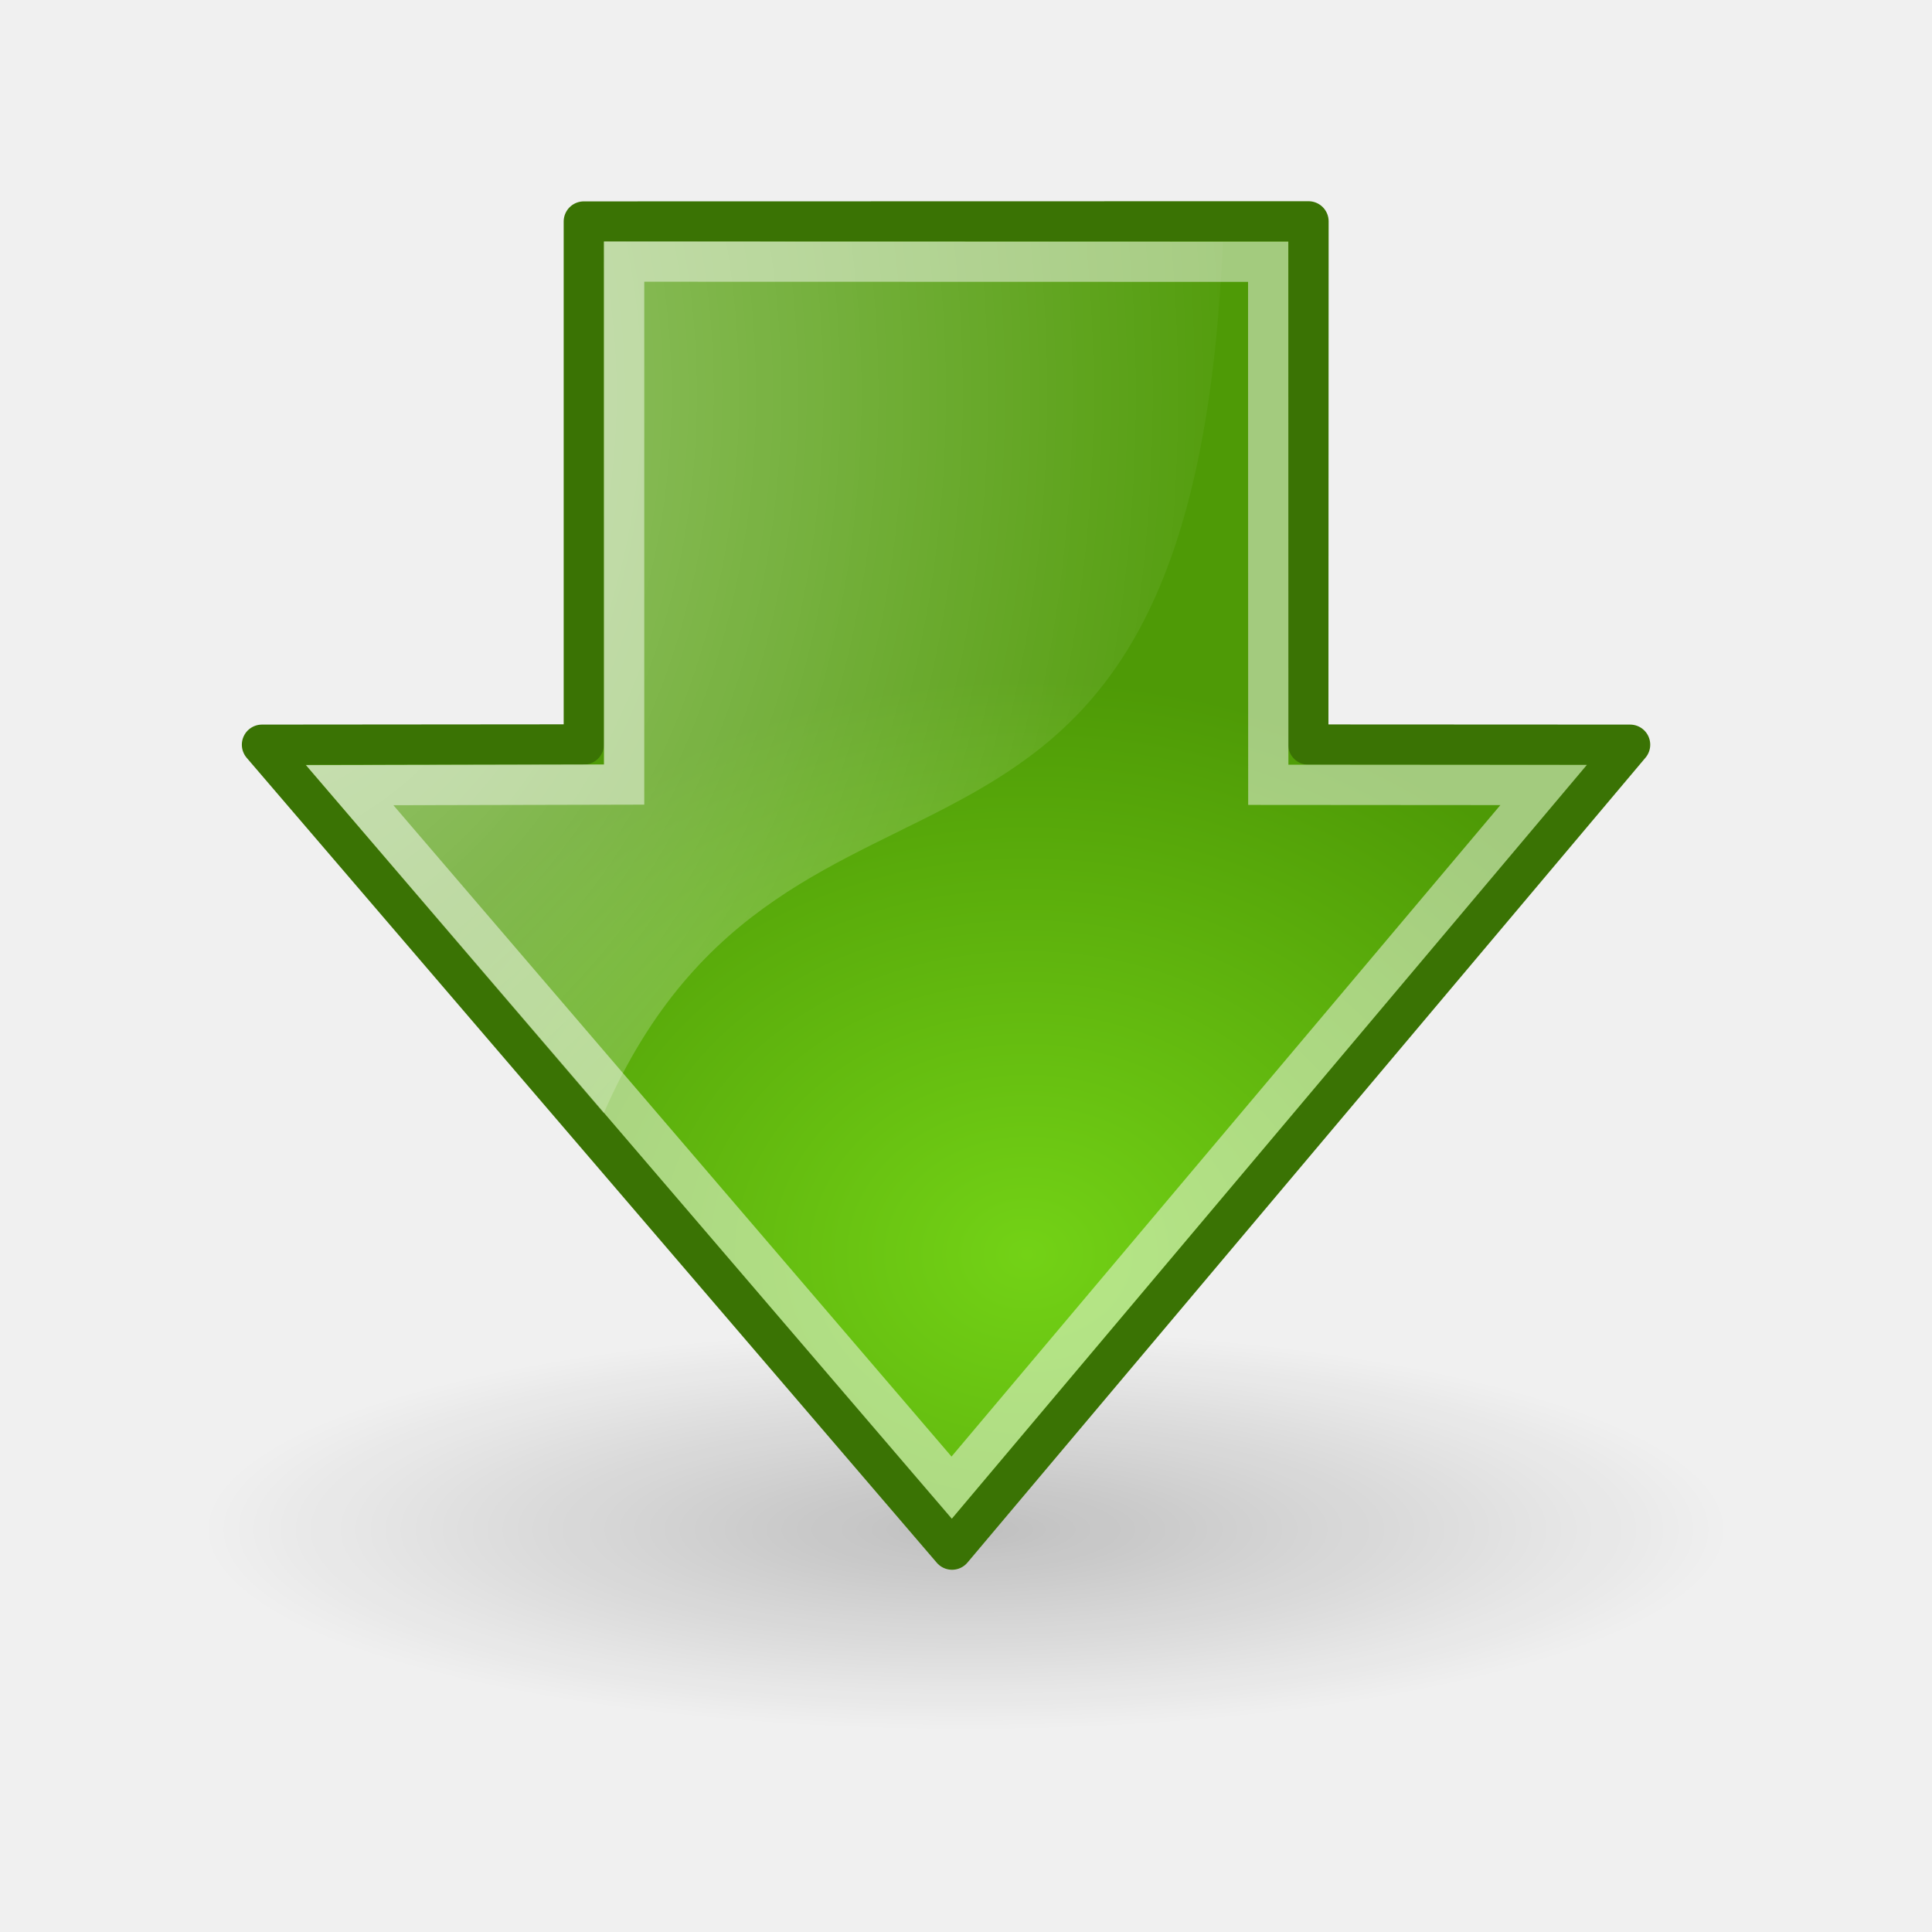
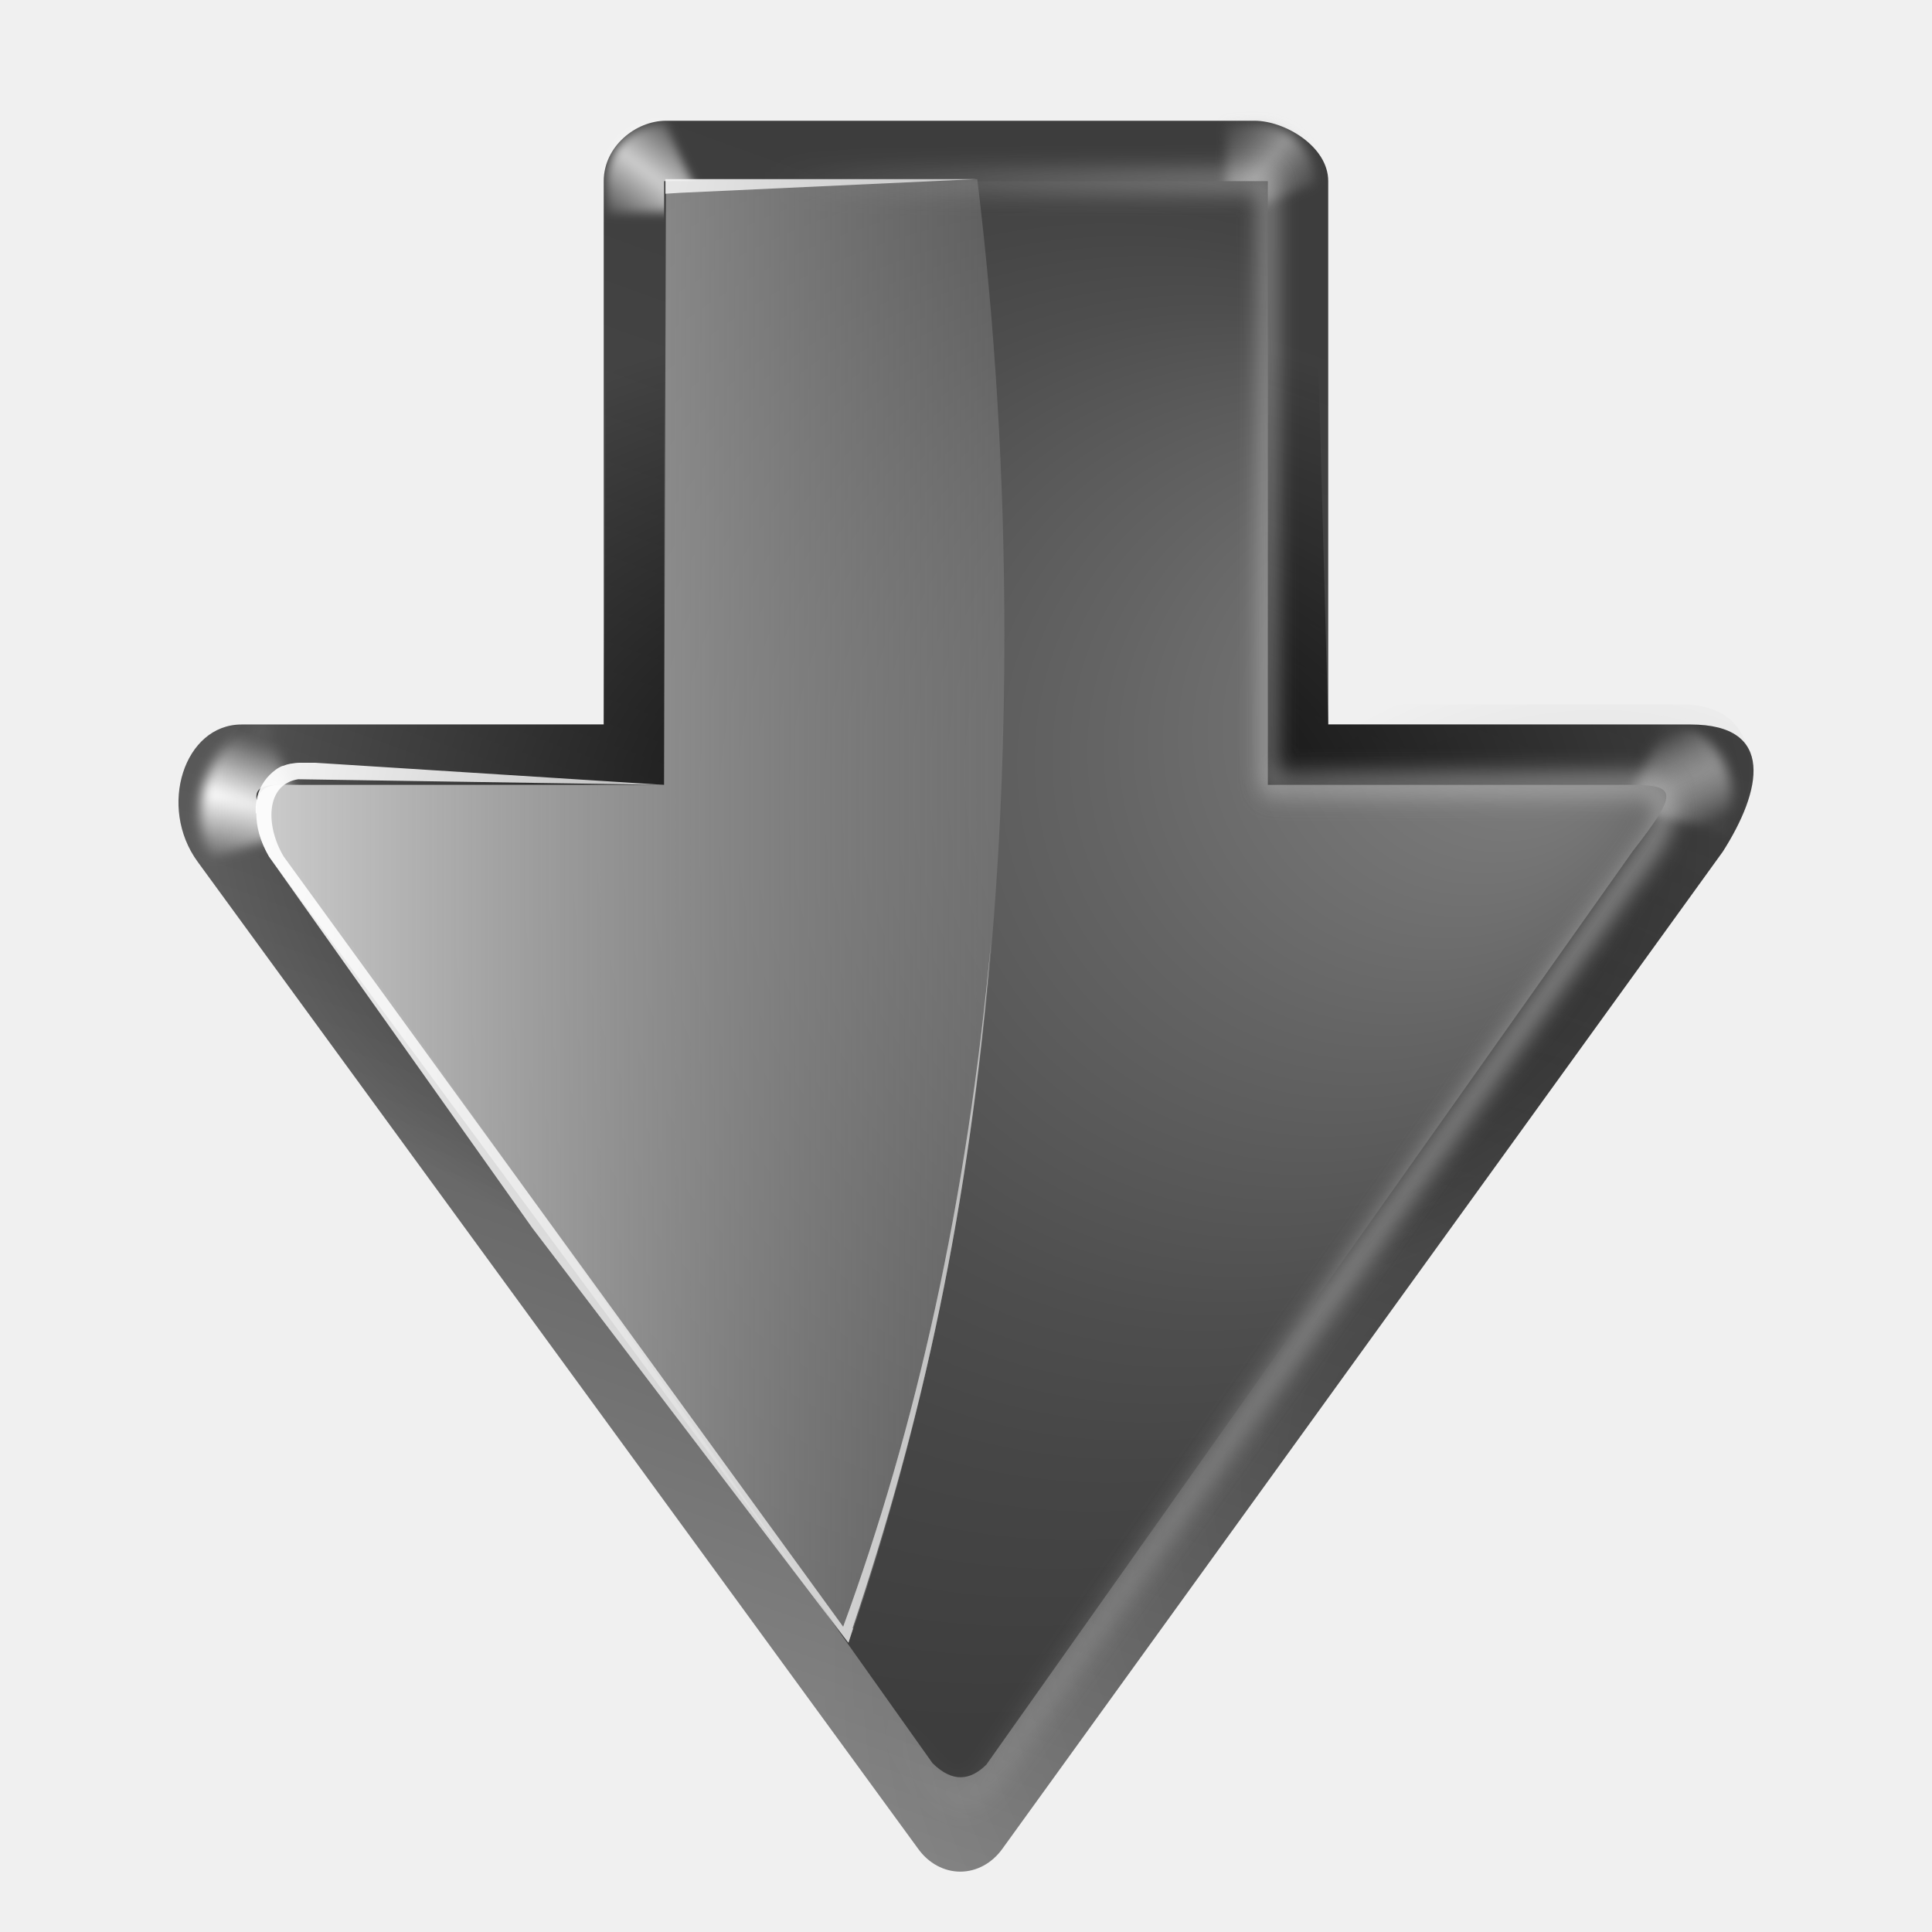
- <svg xmlns="http://www.w3.org/2000/svg" xmlns:xlink="http://www.w3.org/1999/xlink" id="svg11300" height="48px" width="48px">
-   <defs id="defs3">
-     <linearGradient id="linearGradient1442">
-       <stop id="stop1444" offset="0" style="stop-color:#73d216" />
-       <stop id="stop1446" offset="1" style="stop-color:#4e9a06" />
+ <svg xmlns="http://www.w3.org/2000/svg" xmlns:xlink="http://www.w3.org/1999/xlink" width="128" height="128" id="svg2606" version="1.0">
+   <defs id="defs2608">
+     <filter id="filter3387" x="-0.102" y="-0.125" width="1.204" height="1.25">
+       <feGaussianBlur id="feGaussianBlur3389" stdDeviation="0.447" />
+     </filter>
+     <filter id="filter3443" x="-0.116" y="-0.128" width="1.231" height="1.255">
+       <feGaussianBlur id="feGaussianBlur3445" stdDeviation="0.325" />
+     </filter>
+     <filter id="filter3495">
+       <feGaussianBlur id="feGaussianBlur3497" stdDeviation="0.845" />
+     </filter>
+     <radialGradient id="XMLID_4_-137" r="55.148" gradientTransform="matrix(0.9792,0,0,0.9725,133.0002,20.8762)" cx="48" cy="-0.215" gradientUnits="userSpaceOnUse">
+       <stop offset="0" id="stop2399" style="stop-color:#878787" />
+       <stop offset="0.355" id="stop2401" style="stop-color:#646464" />
+       <stop offset="0.619" id="stop2403" style="stop-color:#4e4e4e" />
+       <stop offset="0.757" id="stop2405" style="stop-color:#464646" />
+       <stop offset="1" id="stop2407" style="stop-color:#3d3d3d" />
+     </radialGradient>
+     <linearGradient id="linearGradient3449-541">
+       <stop offset="0" id="stop2411" style="stop-color:#000000;stop-opacity:1;" />
+       <stop offset="1" id="stop2413" style="stop-color:#000000;stop-opacity:0;" />
    </linearGradient>
-     <linearGradient id="linearGradient8662">
-       <stop id="stop8664" offset="0" style="stop-color:#000000;stop-opacity:1;" />
-       <stop id="stop8666" offset="1" style="stop-color:#000000;stop-opacity:0;" />
+     <linearGradient id="linearGradient3260-779">
+       <stop offset="0" id="stop2417" style="stop-color:#ffffff;stop-opacity:1;" />
+       <stop offset="1" id="stop2419" style="stop-color:#ffffff;stop-opacity:0;" />
    </linearGradient>
-     <linearGradient id="linearGradient8650">
-       <stop id="stop8652" offset="0" style="stop-color:#ffffff;stop-opacity:1;" />
-       <stop id="stop8654" offset="1" style="stop-color:#ffffff;stop-opacity:0;" />
+     <linearGradient id="linearGradient3202-927">
+       <stop offset="0" id="stop2423" style="stop-color:#cdcdcd;stop-opacity:1;" />
+       <stop offset="1" id="stop2425" style="stop-color:#939393;stop-opacity:0" />
    </linearGradient>
-     <radialGradient xlink:href="#linearGradient8662" id="radialGradient1444" gradientUnits="userSpaceOnUse" gradientTransform="matrix(1,0,0,0.536723,1.614716e-15,16.87306)" cx="24.837" cy="36.421" fx="24.837" fy="36.421" r="15.645" />
-     <radialGradient xlink:href="#linearGradient1442" id="radialGradient1469" gradientUnits="userSpaceOnUse" gradientTransform="matrix(1.871885e-16,-0.843022,1.020168,2.265228e-16,0.606436,42.58614)" cx="35.293" cy="20.494" fx="35.293" fy="20.494" r="16.956" />
-     <radialGradient xlink:href="#linearGradient8650" id="radialGradient1471" gradientUnits="userSpaceOnUse" gradientTransform="matrix(3.749427e-16,-2.046729,-1.55761,-2.853404e-16,44.11559,66.93275)" cx="15.987" cy="1.535" fx="15.987" fy="1.535" r="17.171" />
+     <linearGradient id="linearGradient3449-929">
+       <stop offset="0" id="stop2429" style="stop-color:#000000;stop-opacity:1;" />
+       <stop offset="1" id="stop2431" style="stop-color:#000000;stop-opacity:0;" />
+     </linearGradient>
+     <linearGradient id="linearGradient3295-298">
+       <stop offset="0" id="stop2435" style="stop-color:#b1b1b1;stop-opacity:1;" />
+       <stop offset="1" id="stop2437" style="stop-color:#ffffff;stop-opacity:0;" />
+     </linearGradient>
+     <linearGradient id="linearGradient3260-710">
+       <stop offset="0" id="stop2441" style="stop-color:#ffffff;stop-opacity:1;" />
+       <stop offset="1" id="stop2443" style="stop-color:#ffffff;stop-opacity:0;" />
+     </linearGradient>
+     <radialGradient id="XMLID_4_-907" r="55.148" gradientTransform="matrix(0.9792,0,0,0.9725,133.0002,20.8762)" cx="48" cy="-0.215" gradientUnits="userSpaceOnUse">
+       <stop offset="0" id="stop2447" style="stop-color:#878787" />
+       <stop offset="0.355" id="stop2449" style="stop-color:#646464" />
+       <stop offset="0.619" id="stop2451" style="stop-color:#4e4e4e" />
+       <stop offset="0.757" id="stop2453" style="stop-color:#464646" />
+       <stop offset="1" id="stop2455" style="stop-color:#3d3d3d" />
+     </radialGradient>
+     <radialGradient id="XMLID_4_-3" r="55.148" gradientTransform="matrix(0.9792,0,0,0.9725,133.0002,20.8762)" cx="48" cy="-0.215" gradientUnits="userSpaceOnUse">
+       <stop offset="0" id="stop2459" style="stop-color:#878787" />
+       <stop offset="0.355" id="stop2461" style="stop-color:#646464" />
+       <stop offset="0.619" id="stop2463" style="stop-color:#4e4e4e" />
+       <stop offset="0.757" id="stop2465" style="stop-color:#464646" />
+       <stop offset="1" id="stop2467" style="stop-color:#3d3d3d" />
+     </radialGradient>
+     <linearGradient id="linearGradient3295-543">
+       <stop offset="0" id="stop2471" style="stop-color:#b1b1b1;stop-opacity:1;" />
+       <stop offset="1" id="stop2473" style="stop-color:#ffffff;stop-opacity:0;" />
+     </linearGradient>
+     <linearGradient id="linearGradient3295-938">
+       <stop offset="0" id="stop2477" style="stop-color:#b1b1b1;stop-opacity:1;" />
+       <stop offset="1" id="stop2479" style="stop-color:#ffffff;stop-opacity:0;" />
+     </linearGradient>
+     <linearGradient id="linearGradient3202-152">
+       <stop offset="0" id="stop2483" style="stop-color:#cdcdcd;stop-opacity:1;" />
+       <stop offset="1" id="stop2485" style="stop-color:#939393;stop-opacity:0" />
+     </linearGradient>
+     <linearGradient id="linearGradient3260-778">
+       <stop offset="0" id="stop2489" style="stop-color:#ffffff;stop-opacity:1;" />
+       <stop offset="1" id="stop2491" style="stop-color:#ffffff;stop-opacity:0;" />
+     </linearGradient>
+     <linearGradient id="linearGradient3260-234">
+       <stop offset="0" id="stop2495" style="stop-color:#ffffff;stop-opacity:1;" />
+       <stop offset="1" id="stop2497" style="stop-color:#ffffff;stop-opacity:0;" />
+     </linearGradient>
+     <linearGradient xlink:href="#XMLID_4_-137" id="linearGradient2366" gradientUnits="userSpaceOnUse" gradientTransform="matrix(-0.9999485,0,0,0.8716855,235.9914,-4.641643)" x1="108" y1="76" x2="212" y2="108.519" />
+     <radialGradient xlink:href="#XMLID_4_-907" id="radialGradient2382" gradientUnits="userSpaceOnUse" gradientTransform="matrix(1,0,0,1.138393,0,-10.51786)" cx="172" cy="76" fx="172" fy="76" r="56" />
+     <linearGradient xlink:href="#linearGradient3295-543" id="linearGradient2386" gradientUnits="userSpaceOnUse" x1="179.172" y1="123.759" x2="173.981" y2="65.448" />
+     <linearGradient xlink:href="#XMLID_4_-137" id="linearGradient2277" gradientUnits="userSpaceOnUse" gradientTransform="matrix(-0.9999485,0,0,0.8716855,235.9914,-4.641643)" x1="108" y1="76" x2="212" y2="108.519" />
+     <radialGradient xlink:href="#linearGradient3449-541" id="radialGradient2279" gradientUnits="userSpaceOnUse" gradientTransform="matrix(-0.2586474,-0.527688,-0.8273918,0.4156745,163.5345,47.48638)" cx="-16.668" cy="86.827" fx="-16.668" fy="86.827" r="60" />
+     <linearGradient xlink:href="#linearGradient3260-779" id="linearGradient2281" gradientUnits="userSpaceOnUse" spreadMethod="reflect" x1="73.743" y1="15.337" x2="78.939" y2="16.751" />
+     <linearGradient xlink:href="#linearGradient3202-927" id="linearGradient2283" gradientUnits="userSpaceOnUse" gradientTransform="matrix(1,0,0,0.8610463,-108.1614,-1.436187)" spreadMethod="reflect" x1="223.327" y1="53.784" x2="226.659" y2="57.279" />
+     <radialGradient xlink:href="#linearGradient3449-929" id="radialGradient2285" gradientUnits="userSpaceOnUse" gradientTransform="matrix(-0.5815985,1.7896097e-2,2.6984858e-2,0.8988692,96.0767,2.827618)" cx="72.021" cy="66.345" fx="72.021" fy="66.345" r="60" />
+     <linearGradient xlink:href="#linearGradient3295-298" id="linearGradient2287" gradientUnits="userSpaceOnUse" spreadMethod="reflect" x1="74.75" y1="14.276" x2="78.939" y2="16.751" />
+     <linearGradient xlink:href="#linearGradient3260-710" id="linearGradient2289" gradientUnits="userSpaceOnUse" gradientTransform="matrix(1,0,0,0.8610463,-108.1614,-1.436187)" spreadMethod="reflect" x1="223.327" y1="53.784" x2="226.659" y2="57.279" />
+     <radialGradient xlink:href="#XMLID_4_-3" id="radialGradient2291" gradientUnits="userSpaceOnUse" gradientTransform="matrix(1,0,0,1.138393,-31.03448,-10.51786)" cx="172" cy="76" fx="188.882" fy="121.442" r="56" />
+     <radialGradient xlink:href="#XMLID_4_-907" id="radialGradient2293" gradientUnits="userSpaceOnUse" gradientTransform="matrix(1,0,0,1.138393,0,-10.51786)" cx="172" cy="76" fx="172" fy="76" r="56" />
+     <linearGradient xlink:href="#linearGradient3295-938" id="linearGradient2295" gradientUnits="userSpaceOnUse" gradientTransform="translate(98,0)" x1="179.172" y1="123.759" x2="173.981" y2="65.448" />
+     <linearGradient xlink:href="#linearGradient3295-543" id="linearGradient2297" gradientUnits="userSpaceOnUse" x1="179.172" y1="123.759" x2="173.981" y2="65.448" />
+     <linearGradient xlink:href="#linearGradient3202-152" id="linearGradient2299" gradientUnits="userSpaceOnUse" gradientTransform="matrix(0.9999485,0,0,1.012356,-0.4964672,-3.187711)" x1="47.968" y1="16.139" x2="47.968" y2="86.178" />
+     <linearGradient xlink:href="#linearGradient3260-778" id="linearGradient2301" gradientUnits="userSpaceOnUse" gradientTransform="matrix(0.9999485,0,0,1.012356,-0.2090072,-3.32794)" x1="87.468" y1="-0.361" x2="116.718" y2="106.428" />
+     <linearGradient xlink:href="#linearGradient3260-234" id="linearGradient2303" gradientUnits="userSpaceOnUse" gradientTransform="matrix(0.9999485,0,0,1.012356,-0.2090072,-3.32794)" x1="196.468" y1="63.139" x2="52.218" y2="66.224" />
  </defs>
  <g id="layer1">
-     <path transform="matrix(1.214466,0,0,0.595458,-6.163846,16.31275)" d="M 40.482 36.421 A 15.645 8.397 0 1 1  9.192,36.421 A 15.645 8.397 0 1 1  40.482 36.421 z" id="path8660" style="opacity:0.205;color:#000000;fill:url(#radialGradient1444);fill-opacity:1;fill-rule:evenodd;stroke:none;stroke-width:1;stroke-linecap:butt;stroke-linejoin:miter;marker:none;marker-start:none;marker-mid:none;marker-end:none;stroke-miterlimit:10;stroke-dasharray:none;stroke-dashoffset:0;stroke-opacity:1;visibility:visible;display:inline;overflow:visible" />
-     <g id="g1464" transform="matrix(-1,0,0,-1,47.02856,43.99921)">
-       <path style="opacity:1;color:#000000;fill:url(#radialGradient1469);fill-opacity:1;fill-rule:evenodd;stroke:#3a7304;stroke-width:1;stroke-linecap:round;stroke-linejoin:round;marker:none;marker-start:none;marker-mid:none;marker-end:none;stroke-miterlimit:10;stroke-dasharray:none;stroke-dashoffset:0;stroke-opacity:1;visibility:visible;display:inline;overflow:visible" d="M 14.519,38.5 L 32.524,38.496 L 32.524,25.504 L 40.52,25.497 L 23.375,5.499 L 6.529,25.497 L 14.524,25.501 L 14.519,38.5 z " id="path8643" />
-       <path style="opacity:0.508;color:#000000;fill:url(#radialGradient1471);fill-opacity:1;fill-rule:evenodd;stroke:none;stroke-width:1;stroke-linecap:round;stroke-linejoin:round;marker:none;marker-start:none;marker-mid:none;marker-end:none;stroke-miterlimit:10;stroke-dasharray:none;stroke-dashoffset:0;stroke-opacity:1;visibility:visible;display:inline;overflow:visible" d="M 39.43,24.993 L 32.023,25.005 L 32.026,37.998 L 16.648,37.989 C 17.418,19.648 27.37,26.996 32.029,16.342 L 39.43,24.993 z " id="path8645" />
-       <path id="path8658" d="M 15.521,37.496 L 31.522,37.5 L 31.522,24.507 L 38.339,24.491 L 23.385,7.039 L 8.678,24.496 L 15.518,24.501 L 15.521,37.496 z " style="opacity:0.481;color:#000000;fill:none;fill-opacity:1;fill-rule:evenodd;stroke:#ffffff;stroke-width:1;stroke-linecap:butt;stroke-linejoin:miter;marker:none;marker-start:none;marker-mid:none;marker-end:none;stroke-miterlimit:10;stroke-dasharray:none;stroke-dashoffset:0;stroke-opacity:1;visibility:visible;display:inline;overflow:visible" />
+     <g id="g2349" transform="matrix(0.9667165,0,0,0.9629075,0.2632785,4.302848)">
+       <g id="g2284">
+         <g id="g2261" transform="matrix(0,1.003956,0.9960599,0,4.176985,-4.195182)">
+           <path id="path2488" d="M 58.782,9.128 L 126.445,58.716 C 127.428,59.43 127.997,60.488 127.997,61.603 C 127.997,62.719 127.428,63.777 126.445,64.491 L 58.094,114.069 C 53.951,116.732 49.38,117.746 49.38,111.846 L 49.38,86.921 L 12.141,86.921 C 9.759,86.922 8.002,83.927 8.003,81.85 L 8.003,41.356 C 8.002,39.28 9.759,37.072 12.141,37.072 L 49.38,37.072 L 49.38,12.148 C 49.38,8.209 55.021,6.376 58.782,9.128 z" style="fill:url(#linearGradient2277);fill-opacity:1;fill-rule:evenodd;stroke:none;stroke-width:8.621;stroke-linecap:round;stroke-linejoin:round;stroke-miterlimit:4;stroke-dasharray:none;stroke-opacity:1" />
+           <path id="path3532" d="M 58.782,9.128 L 126.445,58.716 C 127.428,59.43 127.997,60.488 127.997,61.603 C 127.997,62.719 127.428,63.777 126.445,64.491 L 58.094,114.069 C 53.951,116.732 48.001,117.109 48.001,111.209 L 48.001,85.9 L 12.003,85.9 C 9.621,85.9 8.002,83.927 8.003,81.85 L 8.003,41.356 C 8.002,39.28 9.621,37.306 12.003,37.307 L 48.001,37.307 L 48.001,13.01 C 48.001,9.071 55.021,6.376 58.782,9.128 z" style="opacity:0.255;fill:url(#radialGradient2279);fill-opacity:1;fill-rule:evenodd;stroke:none;stroke-width:8.621;stroke-linecap:round;stroke-linejoin:round;stroke-miterlimit:4;stroke-dasharray:none;stroke-opacity:1" />
+           <path id="path3272" transform="matrix(-0.8504493,0,0,0.8610019,117.6067,-0.2173842)" style="fill:url(#linearGradient2281);fill-opacity:1;fill-rule:evenodd;stroke:none;stroke-width:1px;stroke-linecap:butt;stroke-linejoin:miter;stroke-opacity:1;filter:url(#filter3387)" d="M 72.5,11.062 C 71.423,11.128 70.386,11.439 69.5,12 L 71.875,19.625 L 80,16.469 L 80,16 C 80,13.082 76.061,10.847 72.5,11.062 z" />
+           <path d="M 115.651,40 C 115.312,41.155 113.089,46.125 113.089,46.125 L 119.839,46.094 L 119.839,44 C 119.839,41.949 118.221,39.999 115.839,40 L 115.651,40 z" transform="matrix(-0.9999485,0,0,-1.012356,127.9969,126.5204)" style="opacity:0.614;fill:url(#linearGradient2283);fill-opacity:1;fill-rule:evenodd;stroke:none;stroke-width:8.621;stroke-linecap:round;stroke-linejoin:round;stroke-miterlimit:4;stroke-dasharray:none;stroke-opacity:1;filter:url(#filter3443)" id="path3519" />
+           <path d="M 58.782,9.128 L 126.445,58.716 C 127.428,59.43 127.997,60.488 127.997,61.603 C 127.997,62.719 127.428,63.777 126.445,64.491 L 58.094,114.069 C 53.951,116.732 49.38,117.746 49.38,111.846 L 49.38,86.921 L 12.003,85.9 C 9.621,85.9 8.002,83.927 8.003,81.85 L 8.003,41.356 C 8.002,39.28 9.621,37.306 12.003,37.307 L 49.38,37.072 L 49.38,12.148 C 50.76,11.285 55.021,6.376 58.782,9.128 z" id="path3447" style="fill:url(#radialGradient2285);fill-opacity:1;fill-rule:evenodd;stroke:none;stroke-width:8.621;stroke-linecap:round;stroke-linejoin:round;stroke-miterlimit:4;stroke-dasharray:none;stroke-opacity:1" />
+           <path d="M 72.5,11.062 C 71.423,11.128 70.386,11.439 69.5,12 L 71.875,19.625 L 80,16.469 L 80,16 C 80,13.082 76.061,10.847 72.5,11.062 z" transform="matrix(-0.7072686,0,0,-0.8610019,105.888,124.2174)" style="opacity:0.704;fill:url(#linearGradient2287);fill-opacity:1;fill-rule:evenodd;stroke:none;stroke-width:1px;stroke-linecap:butt;stroke-linejoin:miter;stroke-opacity:1;filter:url(#filter3387)" id="path3391" />
+           <path id="path3528" transform="matrix(2.8380675e-2,-1.011948,0.9995457,2.8732831e-2,-35.11274,157.2571)" d="M 115.651,40 C 115.312,41.155 113.089,46.125 113.089,46.125 L 119.839,46.094 L 119.839,44 C 119.839,41.949 118.221,39.999 115.839,40 L 115.651,40 z" style="opacity:0.749;fill:url(#linearGradient2289);fill-opacity:1;fill-rule:evenodd;stroke:none;stroke-width:8.621;stroke-linecap:round;stroke-linejoin:round;stroke-miterlimit:4;stroke-dasharray:none;stroke-opacity:1;filter:url(#filter3443)" />
+           <g transform="matrix(-0.9999485,0,0,0.871625,203.0275,-4.640419)" id="g3472" style="fill:url(#radialGradient2293);fill-opacity:1;stroke:none;stroke-width:16;stroke-linecap:round;stroke-linejoin:round;stroke-miterlimit:4;stroke-dasharray:none">
+             <path id="path3474" d="M 146.516,21.465 L 82.471,73.807 C 81.085,75.417 81.307,76.828 82.369,78.061 L 144.966,129.079 C 148.966,132.661 149.517,132.65 149.517,128.877 L 149.517,100.281 L 190.897,100.281 L 190.897,52.622 L 149.517,52.622 L 149.517,24.027 C 149.517,20.836 149.813,19.254 146.516,21.465 z" style="fill:url(#radialGradient2291);fill-opacity:1;fill-rule:evenodd;stroke:none;stroke-width:16;stroke-linecap:round;stroke-linejoin:round;stroke-miterlimit:4;stroke-dasharray:none;stroke-opacity:1" />
+           </g>
+           <g transform="matrix(-0.9999485,0,0,0.871625,333.3894,-4.640419)" id="g3469" style="fill:none;fill-opacity:1;stroke:url(#linearGradient2297);stroke-width:1.078;stroke-linecap:round;stroke-linejoin:round;stroke-miterlimit:4;stroke-dasharray:none;stroke-opacity:1;filter:url(#filter3495)">
+             <path id="path3471" d="M 275.55,21.465 L 211.505,73.807 C 210.12,75.417 210.341,76.828 211.403,78.061 L 274,129.079 C 278,132.661 279.886,132.65 279.886,128.877 L 279.886,100.281 L 321.265,100.281 L 321.265,52.622 L 282,52.771 L 282,23.929 C 282,20.738 278.847,19.254 275.55,21.465 z" style="fill:none;fill-opacity:1;fill-rule:evenodd;stroke:url(#linearGradient2295);stroke-width:1.078;stroke-linecap:round;stroke-linejoin:round;stroke-miterlimit:4;stroke-dasharray:none;stroke-opacity:1" />
+           </g>
+           <path d="M 54.969,13.168 C 53.241,13.321 53.518,14.564 53.518,16.302 L 53.518,41.226 L 12.003,41.356 L 12.003,62.774 C 21.942,63.993 32.453,64.64 43.314,64.64 C 70.254,64.64 92.916,60.619 112.304,53.916 L 58.438,14.054 C 57.202,13.331 56.006,13.076 54.969,13.168 z" id="path2232" style="fill:url(#linearGradient2299);fill-opacity:1;fill-rule:evenodd;stroke:none;stroke-width:16;stroke-linecap:round;stroke-linejoin:round;stroke-miterlimit:4;stroke-dasharray:none;stroke-opacity:1" />
+           <path d="M 54.969,13.129 C 54.096,13.206 53.372,13.545 52.845,14.078 C 52.589,14.336 52.36,14.617 52.22,14.964 C 52.216,14.972 52.223,14.986 52.22,14.995 C 52.153,15.164 52.099,15.345 52.063,15.533 C 52.061,15.543 52.065,15.554 52.063,15.565 C 52.03,15.754 52.001,15.959 52.001,16.166 C 52.001,16.176 52.001,16.187 52.001,16.197 L 52.001,17.21 L 53.518,41.226 L 53.132,16.045 C 53.504,13.744 56.431,13.835 58.438,15.058 L 111.216,53.547 C 97.691,58.53 82.06,62.074 64.313,63.715 C 82.616,62.25 97.281,58.93 111.304,54.192 L 111.335,54.224 C 111.655,54.116 111.986,54.017 112.304,53.908 L 112.272,53.876 L 83.905,32.174 L 58.438,14.046 C 57.38,13.428 56.363,13.169 55.438,13.16 C 55.461,13.152 55.478,13.137 55.501,13.129 C 55.323,13.125 55.139,13.114 54.969,13.129 z M 12.003,41.316 L 12.003,41.348 L 12.003,42.36 L 12.003,62.734 L 12.94,42.36 L 13.003,41.348 L 13.003,41.316 L 12.003,41.316 z" id="path3462" style="fill:url(#linearGradient2301);fill-opacity:1;fill-rule:evenodd;stroke:none;stroke-width:16;stroke-linecap:round;stroke-linejoin:round;stroke-miterlimit:4;stroke-dasharray:none;stroke-opacity:1" />
+           <path id="path3524" d="M 54.969,13.129 C 54.096,13.206 53.372,13.545 52.845,14.078 C 52.589,14.336 52.36,14.617 52.22,14.964 C 52.216,14.972 52.223,14.986 52.22,14.995 C 52.153,15.164 52.099,15.345 52.063,15.533 C 52.061,15.543 52.065,15.554 52.063,15.565 C 52.03,15.754 52.001,15.959 52.001,16.166 C 52.001,16.176 52.001,16.187 52.001,16.197 L 52.001,17.21 L 53.132,16.045 C 53.504,13.744 56.431,13.835 58.438,15.058 L 111.216,53.547 C 97.691,58.53 82.06,62.074 64.313,63.715 C 82.616,62.25 97.281,58.93 111.304,54.192 L 111.335,54.224 C 111.655,54.116 111.986,54.017 112.304,53.908 L 112.272,53.876 L 83.905,32.174 L 58.438,14.046 C 57.38,13.428 56.363,13.169 55.438,13.16 C 55.461,13.152 55.478,13.137 55.501,13.129 C 55.323,13.125 55.139,13.114 54.969,13.129 z M 12.003,41.316 L 12.003,41.348 L 12.003,42.36 L 12.003,62.734 L 12.94,42.36 L 13.003,41.348 L 13.003,41.316 L 12.003,41.316 z" style="fill:url(#linearGradient2303);fill-opacity:1;fill-rule:evenodd;stroke:none;stroke-width:16;stroke-linecap:round;stroke-linejoin:round;stroke-miterlimit:4;stroke-dasharray:none;stroke-opacity:1" />
+         </g>
+       </g>
    </g>
  </g>
</svg>
